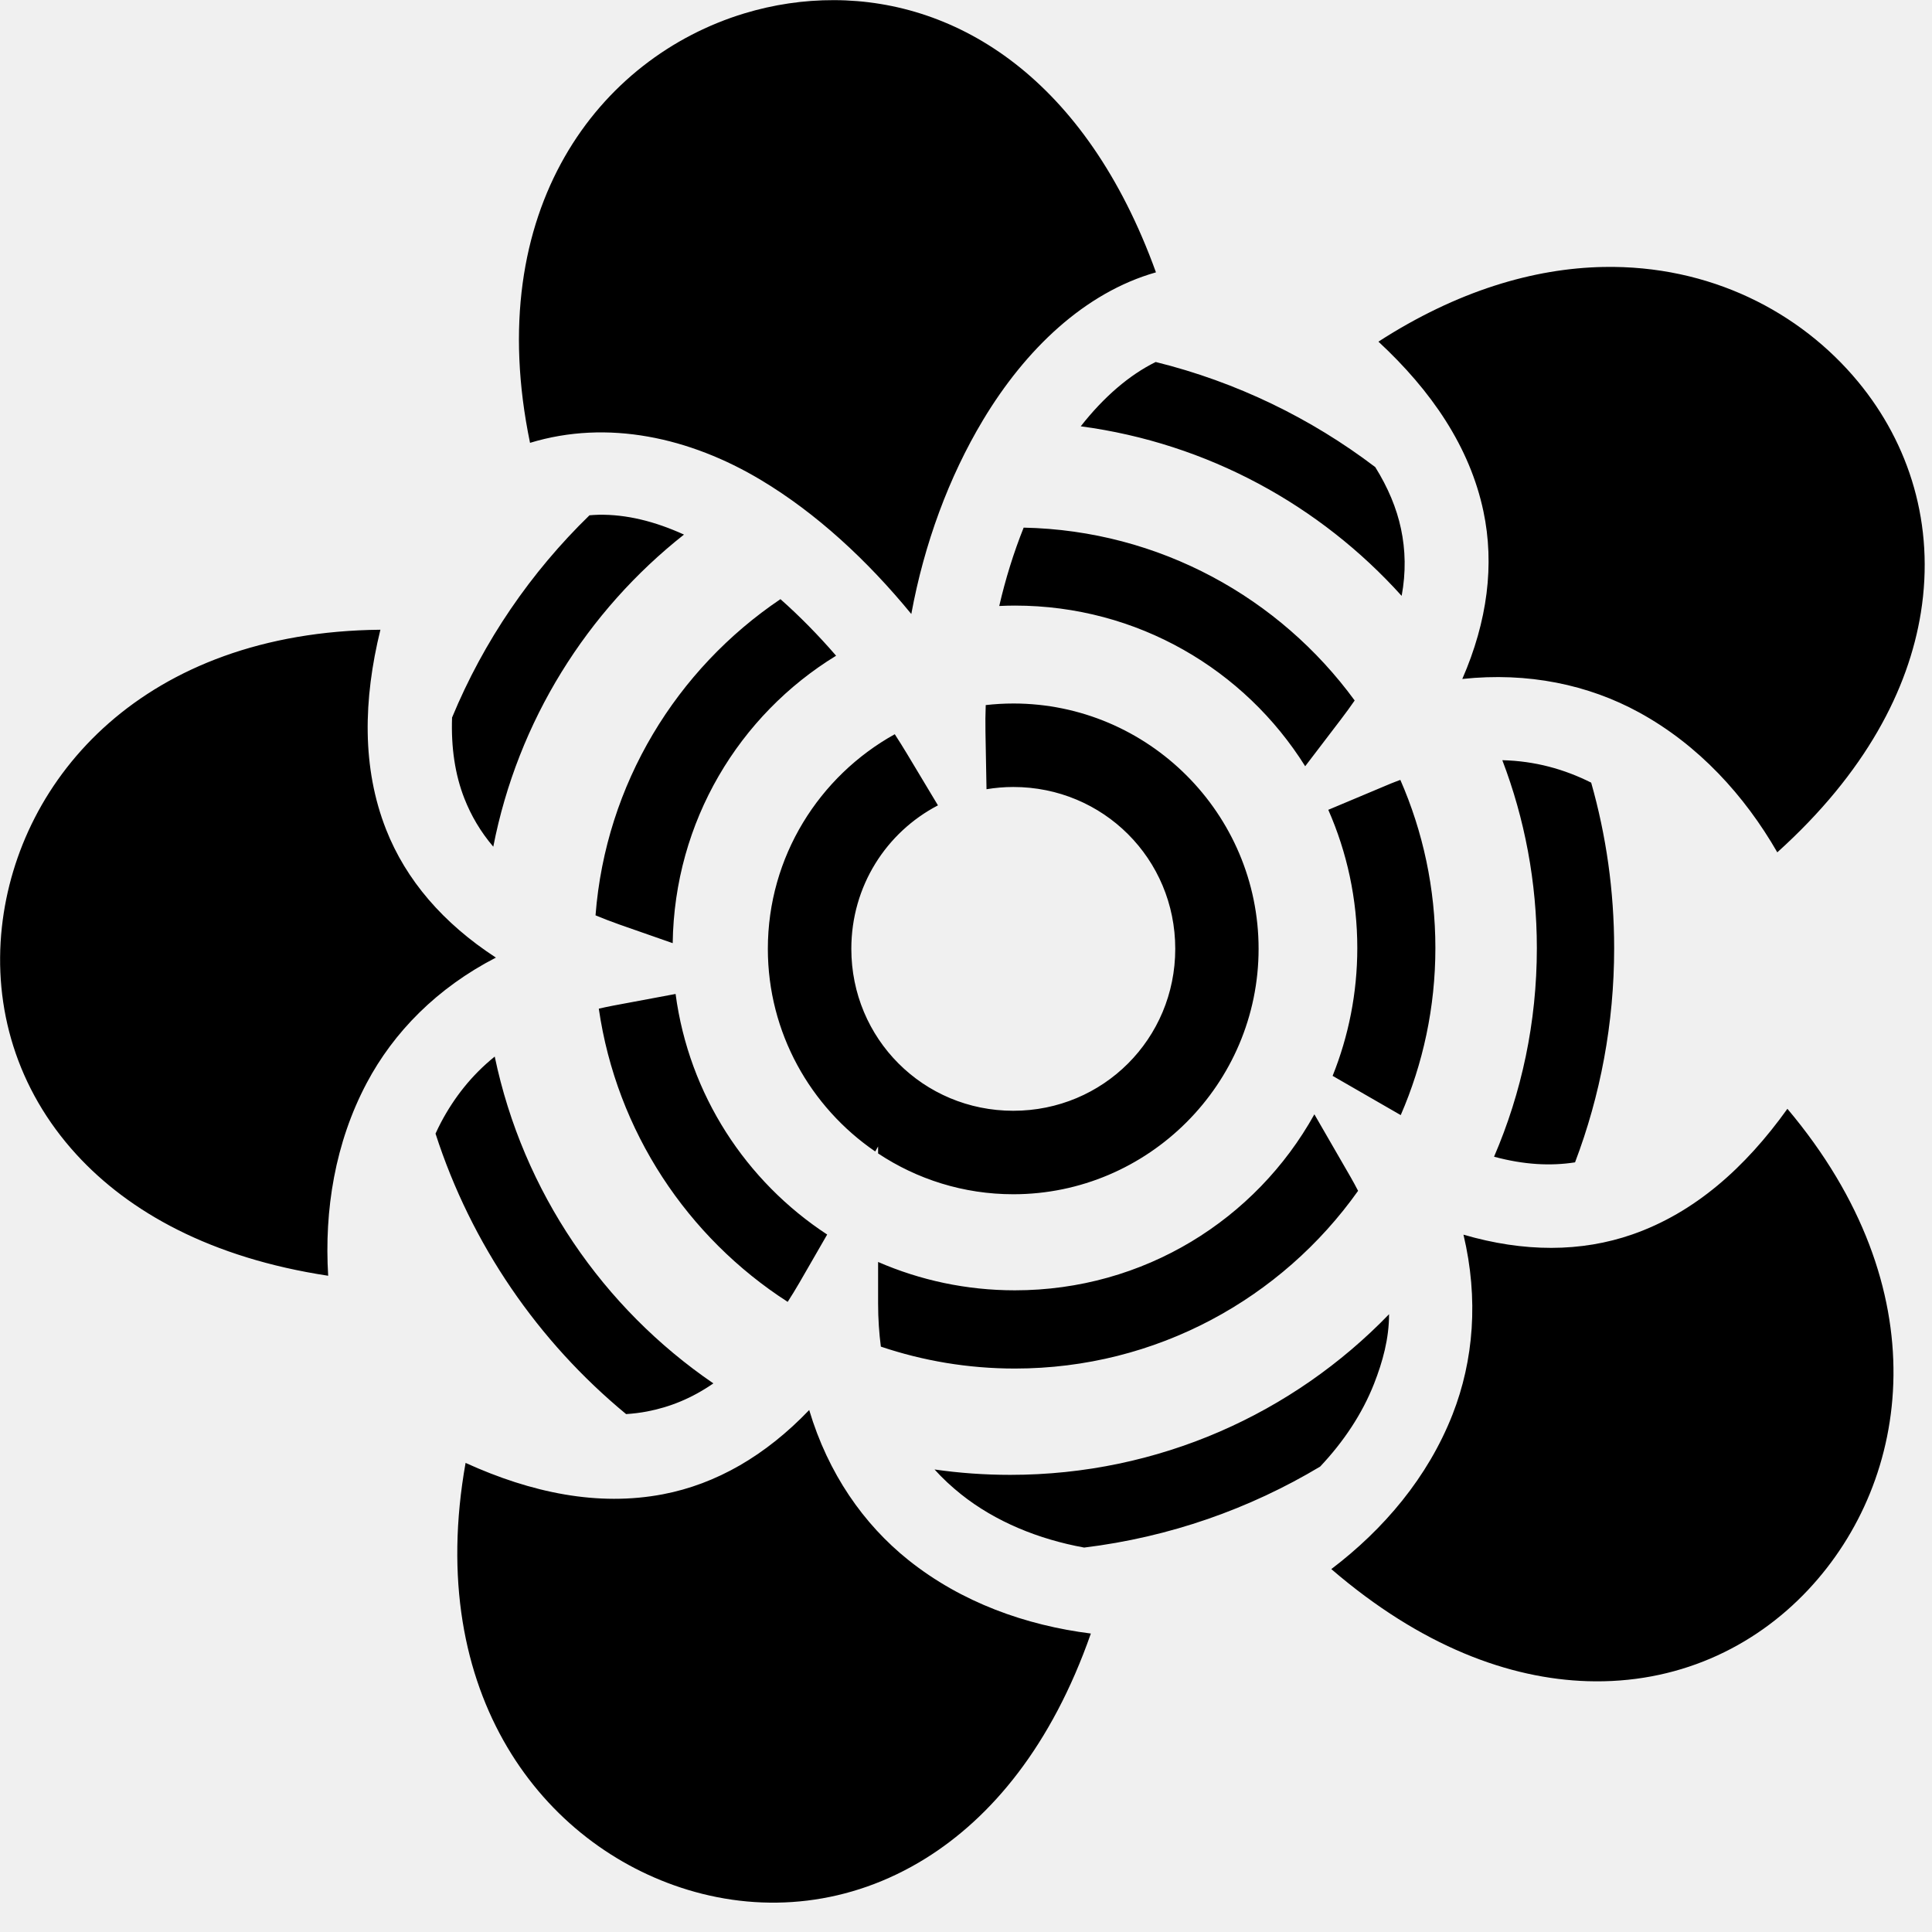
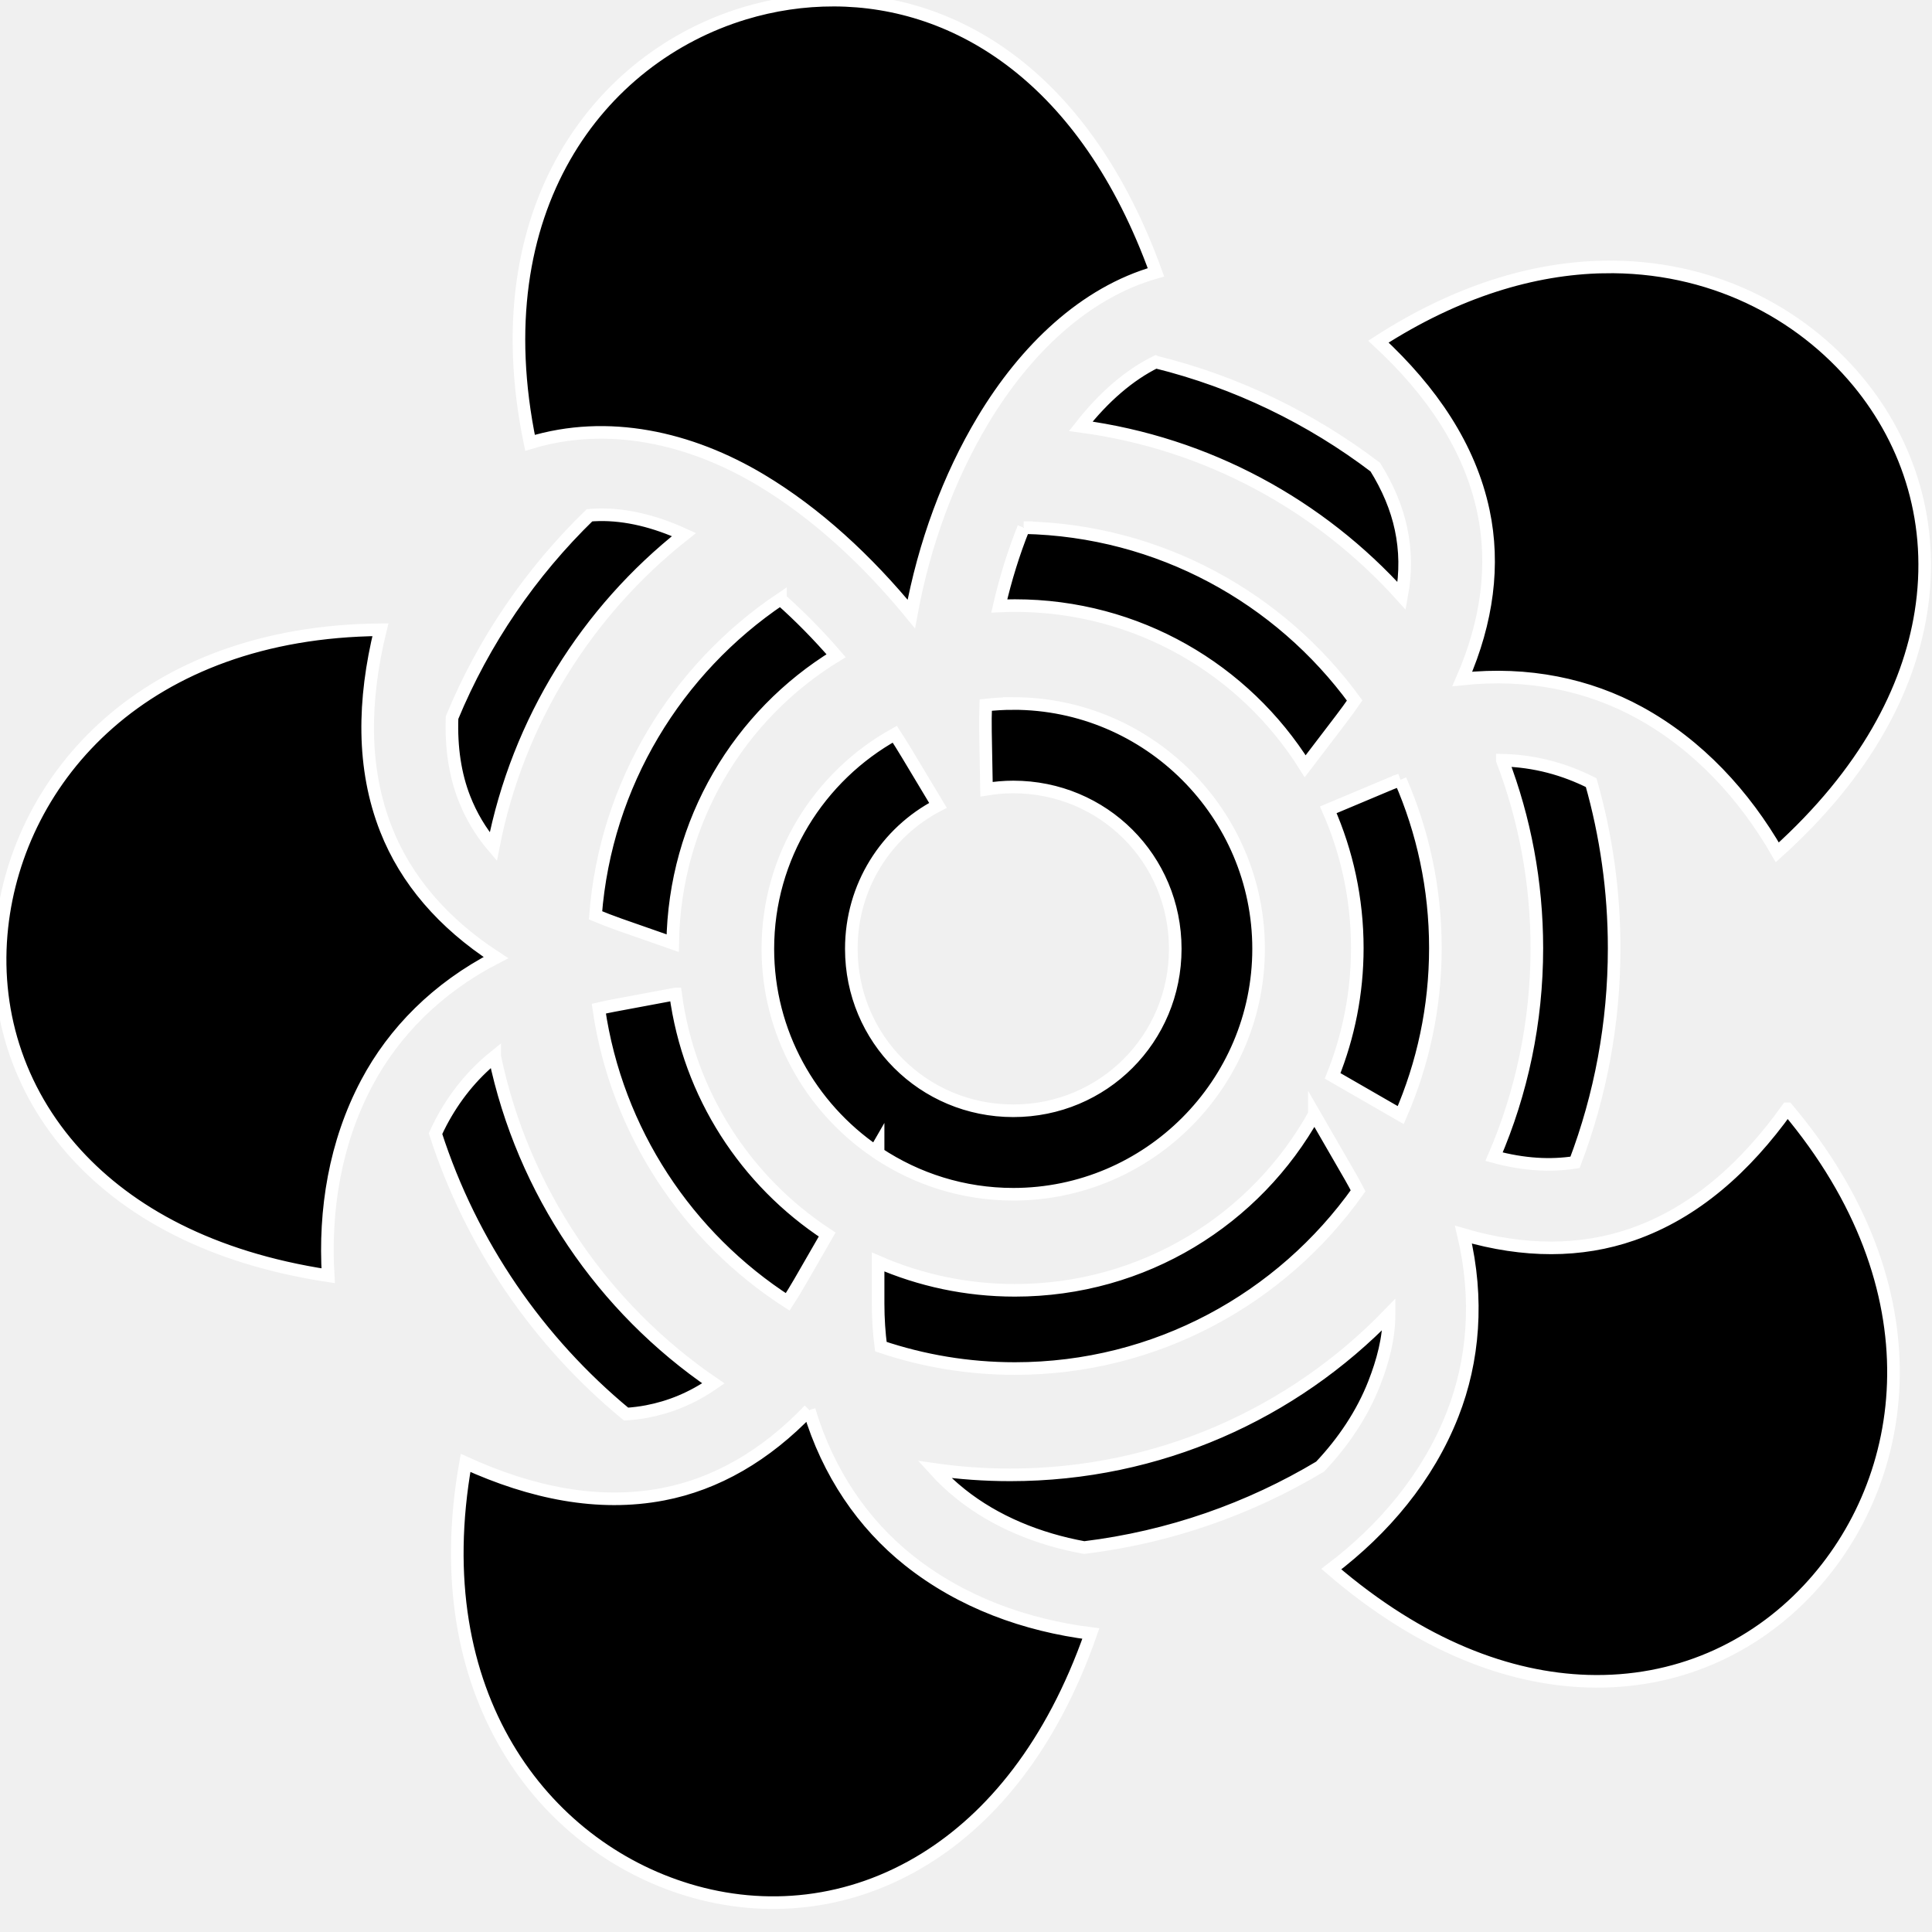
<svg xmlns="http://www.w3.org/2000/svg" viewBox="0 0 460 460" version="1.1" id="svg2" width="460" height="460">
  <defs id="defs2" />
-   <path d="m 198.602,0.032 c -7.278,-0.022 -14.48,1.064 -21.374,3.156 -34.553,10.482 -62.575,46.607 -51.03,102.25 18.494,-5.637 38.08,-1.27 54.968,8.844 13.172,7.89 25.265,19.05 35.812,31.906 3.065,-16.708 8.95,-32.636 17.063,-46.156 10.108,-16.85 24.232,-30.373 41.186,-35.188 C 258.521,18.594 227.955,0.119 198.602,0.032 Z m 183.19,63.53 c -16.637,0.313 -34.877,5.704 -53.595,17.782 12.63,11.714 21.753,25.04 25,40.406 2.678,12.676 0.97,26.15 -5.03,39.907 15.64,-1.67 30.03,1.37 42.092,7.968 14.16,7.744 25.112,19.77 32.907,33.312 21.015,-18.94 31.257,-38.784 34.187,-57.094 3.34,-20.867 -2.71,-40.153 -14.967,-54.97 -13.79,-16.666 -35.324,-27.784 -60.594,-27.31 z M 275.165,86.188 c -6.27,3.093 -12.332,8.29 -17.844,15.313 30.214,4.035 56.996,18.82 76.406,40.375 1.045,-5.657 0.91,-10.93 -0.156,-15.97 -1.045,-4.947 -3.106,-9.838 -6.125,-14.687 -15.316,-11.638 -33.032,-20.27 -52.28,-25.03 z m -132.623,36.375 c -0.734,0.013 -1.46,0.068 -2.19,0.125 -13.946,13.56 -25.165,29.896 -32.718,48.156 -0.25,7.14 0.706,13.598 2.938,19.28 1.588,4.044 3.82,7.882 6.875,11.47 5.84,-29.968 22.347,-56.11 45.406,-74.312 -6.967,-3.168 -13.728,-4.835 -20.31,-4.72 z m 101.186,3.063 c -2.368,5.918 -4.32,12.186 -5.812,18.656 1.23,-0.055 2.474,-0.094 3.72,-0.094 29.2,0 54.728,15.263 69.123,38.25 l 8.532,-11.188 c 1.16,-1.524 2.236,-2.995 3.25,-4.468 -17.842,-24.43 -46.457,-40.493 -78.814,-41.156 z m -57.906,17.03 c -24.677,16.634 -41.612,43.948 -44.03,75.282 1.813,0.748 3.69,1.486 5.686,2.188 l 12.688,4.437 c 0.404,-29.02 15.83,-54.317 38.906,-68.438 -4.232,-4.9 -8.696,-9.432 -13.25,-13.468 z m -95.25,7.282 c -56.12,0.524 -86.233,35.148 -90.125,70.813 -2.086,19.115 3.483,38.535 17.75,54.125 12.52,13.68 31.966,24.62 59.938,28.875 -0.945,-15.605 1.62,-31.643 9.187,-45.907 6.443,-12.145 16.77,-22.634 30.75,-29.844 -12.576,-8.186 -21.42,-18.475 -26.156,-30.53 -5.743,-14.624 -5.452,-30.796 -1.344,-47.532 z m 150.688,17.563 c -2.215,0 -4.41,0.132 -6.563,0.375 -0.08,2.123 -0.1,4.236 -0.063,6.343 l 0.25,13.69 c 2.072,-0.34 4.202,-0.532 6.375,-0.532 21.42,0 38.563,17.11 38.563,38.53 0,21.42 -17.142,38.563 -38.563,38.563 -21.42,0 -38.562,-17.14 -38.562,-38.56 0,-14.93 8.328,-27.748 20.625,-34.158 l -7.313,-12.187 c -0.96,-1.6 -1.953,-3.18 -2.968,-4.75 -17.985,9.98 -30.22,29.153 -30.22,51.094 0,19.988 10.157,37.702 25.563,48.25 l 0.687,-1.19 v 1.658 c 9.244,6.137 20.313,9.718 32.188,9.718 32.16,0 58.406,-26.276 58.406,-58.437 0,-32.163 -26.245,-58.408 -58.406,-58.408 z m 116.437,13.5 c 5.304,13.897 8.22,28.976 8.22,44.75 0,17.64 -3.63,34.433 -10.19,49.656 7.118,1.922 13.466,2.252 19.283,1.342 6.016,-15.85 9.312,-33.04 9.312,-51 0,-13.658 -1.91,-26.888 -5.47,-39.406 -6.37,-3.197 -13.362,-5.158 -21.155,-5.344 z m -24.28,4.687 c -0.757,0.292 -1.514,0.553 -2.283,0.875 l -14.875,6.25 c 4.428,10.06 6.907,21.184 6.907,32.906 0,10.773 -2.103,21.04 -5.875,30.44 l 16.217,9.342 c 5.3,-12.2 8.25,-25.65 8.25,-39.78 0,-14.227 -2.976,-27.768 -8.343,-40.032 z m -172.565,50.97 -14.874,2.78 c -1.166,0.22 -2.294,0.464 -3.406,0.72 4.24,29.248 21.135,54.458 44.97,69.81 0.94,-1.465 1.88,-2.98 2.81,-4.592 l 6.595,-11.438 c -19.315,-12.65 -32.898,-33.284 -36.094,-57.28 z m -43.06,14.905 c -5.52,4.455 -9.653,9.758 -12.782,15.656 -0.468,0.882 -0.894,1.777 -1.313,2.69 8.52,26.424 24.442,49.504 45.375,66.78 1.703,-0.11 3.37,-0.314 5,-0.625 5.402,-1.03 10.662,-3.142 15.78,-6.688 -26.252,-17.935 -45.33,-45.6 -52.06,-77.812 z m 307.78,12.438 c -10.02,14.008 -22.078,24.74 -36.906,29.906 -12.23,4.26 -25.817,4.27 -40.22,0.06 3.633,15.3 2.424,29.986 -2.593,42.783 -5.89,15.03 -16.422,27.396 -28.874,36.843 21.452,18.458 42.432,26.1 60.97,26.688 21.12,0.67 39.48,-7.778 52.624,-21.813 24.523,-26.182 31.15,-71.548 -5,-114.467 z m -112.625,1.312 c -13.895,25.025 -40.575,41.905 -71.313,41.905 -11.59,0 -22.594,-2.418 -32.562,-6.75 v 9.908 c 0,3.645 0.242,7.035 0.656,10.25 10.023,3.375 20.758,5.218 31.906,5.218 33.71,0 63.567,-16.72 81.72,-42.312 -0.565,-1.082 -1.145,-2.18 -1.782,-3.28 l -8.625,-14.94 z m 17.78,47.594 c -22.788,23.585 -54.762,38.25 -90.186,38.25 -6.13,0 -12.14,-0.435 -18.033,-1.283 1.946,2.154 4.06,4.108 6.313,5.907 8.13,6.488 18.416,10.707 29.313,12.687 20.342,-2.48 39.382,-9.214 56.187,-19.28 5.563,-5.892 10.03,-12.572 12.844,-19.75 2.044,-5.215 3.562,-10.708 3.562,-16.53 z m -138.06,22.81 c -10.37,10.844 -22.125,17.638 -34.845,20.064 -15.435,2.943 -31.277,-0.337 -46.97,-7.47 -9.847,55.247 18.61,91.243 52.94,101.657 18.4,5.583 38.542,3.705 56.5,-7.436 15.757,-9.777 30.087,-26.887 39.436,-53.594 -15.5,-1.958 -30.793,-7.402 -43.406,-17.47 -10.745,-8.575 -19.153,-20.68 -23.656,-35.75 z" style="fill:#000000" id="path1" />
+   <path d="m 198.602,0.032 c -7.278,-0.022 -14.48,1.064 -21.374,3.156 -34.553,10.482 -62.575,46.607 -51.03,102.25 18.494,-5.637 38.08,-1.27 54.968,8.844 13.172,7.89 25.265,19.05 35.812,31.906 3.065,-16.708 8.95,-32.636 17.063,-46.156 10.108,-16.85 24.232,-30.373 41.186,-35.188 C 258.521,18.594 227.955,0.119 198.602,0.032 Z m 183.19,63.53 c -16.637,0.313 -34.877,5.704 -53.595,17.782 12.63,11.714 21.753,25.04 25,40.406 2.678,12.676 0.97,26.15 -5.03,39.907 15.64,-1.67 30.03,1.37 42.092,7.968 14.16,7.744 25.112,19.77 32.907,33.312 21.015,-18.94 31.257,-38.784 34.187,-57.094 3.34,-20.867 -2.71,-40.153 -14.967,-54.97 -13.79,-16.666 -35.324,-27.784 -60.594,-27.31 z M 275.165,86.188 c -6.27,3.093 -12.332,8.29 -17.844,15.313 30.214,4.035 56.996,18.82 76.406,40.375 1.045,-5.657 0.91,-10.93 -0.156,-15.97 -1.045,-4.947 -3.106,-9.838 -6.125,-14.687 -15.316,-11.638 -33.032,-20.27 -52.28,-25.03 z m -132.623,36.375 c -0.734,0.013 -1.46,0.068 -2.19,0.125 -13.946,13.56 -25.165,29.896 -32.718,48.156 -0.25,7.14 0.706,13.598 2.938,19.28 1.588,4.044 3.82,7.882 6.875,11.47 5.84,-29.968 22.347,-56.11 45.406,-74.312 -6.967,-3.168 -13.728,-4.835 -20.31,-4.72 z m 101.186,3.063 c -2.368,5.918 -4.32,12.186 -5.812,18.656 1.23,-0.055 2.474,-0.094 3.72,-0.094 29.2,0 54.728,15.263 69.123,38.25 l 8.532,-11.188 c 1.16,-1.524 2.236,-2.995 3.25,-4.468 -17.842,-24.43 -46.457,-40.493 -78.814,-41.156 z m -57.906,17.03 c -24.677,16.634 -41.612,43.948 -44.03,75.282 1.813,0.748 3.69,1.486 5.686,2.188 l 12.688,4.437 c 0.404,-29.02 15.83,-54.317 38.906,-68.438 -4.232,-4.9 -8.696,-9.432 -13.25,-13.468 z m -95.25,7.282 c -56.12,0.524 -86.233,35.148 -90.125,70.813 -2.086,19.115 3.483,38.535 17.75,54.125 12.52,13.68 31.966,24.62 59.938,28.875 -0.945,-15.605 1.62,-31.643 9.187,-45.907 6.443,-12.145 16.77,-22.634 30.75,-29.844 -12.576,-8.186 -21.42,-18.475 -26.156,-30.53 -5.743,-14.624 -5.452,-30.796 -1.344,-47.532 z m 150.688,17.563 c -2.215,0 -4.41,0.132 -6.563,0.375 -0.08,2.123 -0.1,4.236 -0.063,6.343 l 0.25,13.69 c 2.072,-0.34 4.202,-0.532 6.375,-0.532 21.42,0 38.563,17.11 38.563,38.53 0,21.42 -17.142,38.563 -38.563,38.563 -21.42,0 -38.562,-17.14 -38.562,-38.56 0,-14.93 8.328,-27.748 20.625,-34.158 l -7.313,-12.187 c -0.96,-1.6 -1.953,-3.18 -2.968,-4.75 -17.985,9.98 -30.22,29.153 -30.22,51.094 0,19.988 10.157,37.702 25.563,48.25 l 0.687,-1.19 v 1.658 c 9.244,6.137 20.313,9.718 32.188,9.718 32.16,0 58.406,-26.276 58.406,-58.437 0,-32.163 -26.245,-58.408 -58.406,-58.408 z m 116.437,13.5 c 5.304,13.897 8.22,28.976 8.22,44.75 0,17.64 -3.63,34.433 -10.19,49.656 7.118,1.922 13.466,2.252 19.283,1.342 6.016,-15.85 9.312,-33.04 9.312,-51 0,-13.658 -1.91,-26.888 -5.47,-39.406 -6.37,-3.197 -13.362,-5.158 -21.155,-5.344 z m -24.28,4.687 c -0.757,0.292 -1.514,0.553 -2.283,0.875 l -14.875,6.25 c 4.428,10.06 6.907,21.184 6.907,32.906 0,10.773 -2.103,21.04 -5.875,30.44 l 16.217,9.342 c 5.3,-12.2 8.25,-25.65 8.25,-39.78 0,-14.227 -2.976,-27.768 -8.343,-40.032 z m -172.565,50.97 -14.874,2.78 c -1.166,0.22 -2.294,0.464 -3.406,0.72 4.24,29.248 21.135,54.458 44.97,69.81 0.94,-1.465 1.88,-2.98 2.81,-4.592 l 6.595,-11.438 c -19.315,-12.65 -32.898,-33.284 -36.094,-57.28 z m -43.06,14.905 c -5.52,4.455 -9.653,9.758 -12.782,15.656 -0.468,0.882 -0.894,1.777 -1.313,2.69 8.52,26.424 24.442,49.504 45.375,66.78 1.703,-0.11 3.37,-0.314 5,-0.625 5.402,-1.03 10.662,-3.142 15.78,-6.688 -26.252,-17.935 -45.33,-45.6 -52.06,-77.812 z m 307.78,12.438 c -10.02,14.008 -22.078,24.74 -36.906,29.906 -12.23,4.26 -25.817,4.27 -40.22,0.06 3.633,15.3 2.424,29.986 -2.593,42.783 -5.89,15.03 -16.422,27.396 -28.874,36.843 21.452,18.458 42.432,26.1 60.97,26.688 21.12,0.67 39.48,-7.778 52.624,-21.813 24.523,-26.182 31.15,-71.548 -5,-114.467 z m -112.625,1.312 c -13.895,25.025 -40.575,41.905 -71.313,41.905 -11.59,0 -22.594,-2.418 -32.562,-6.75 v 9.908 c 0,3.645 0.242,7.035 0.656,10.25 10.023,3.375 20.758,5.218 31.906,5.218 33.71,0 63.567,-16.72 81.72,-42.312 -0.565,-1.082 -1.145,-2.18 -1.782,-3.28 l -8.625,-14.94 z m 17.78,47.594 c -22.788,23.585 -54.762,38.25 -90.186,38.25 -6.13,0 -12.14,-0.435 -18.033,-1.283 1.946,2.154 4.06,4.108 6.313,5.907 8.13,6.488 18.416,10.707 29.313,12.687 20.342,-2.48 39.382,-9.214 56.187,-19.28 5.563,-5.892 10.03,-12.572 12.844,-19.75 2.044,-5.215 3.562,-10.708 3.562,-16.53 z m -138.06,22.81 c -10.37,10.844 -22.125,17.638 -34.845,20.064 -15.435,2.943 -31.277,-0.337 -46.97,-7.47 -9.847,55.247 18.61,91.243 52.94,101.657 18.4,5.583 38.542,3.705 56.5,-7.436 15.757,-9.777 30.087,-26.887 39.436,-53.594 -15.5,-1.958 -30.793,-7.402 -43.406,-17.47 -10.745,-8.575 -19.153,-20.68 -23.656,-35.75 z" style="fill:#000000;stroke:#ffffff;stroke-opacity:1;stroke-width:3;stroke-dasharray:none" id="path1" />
</svg>
